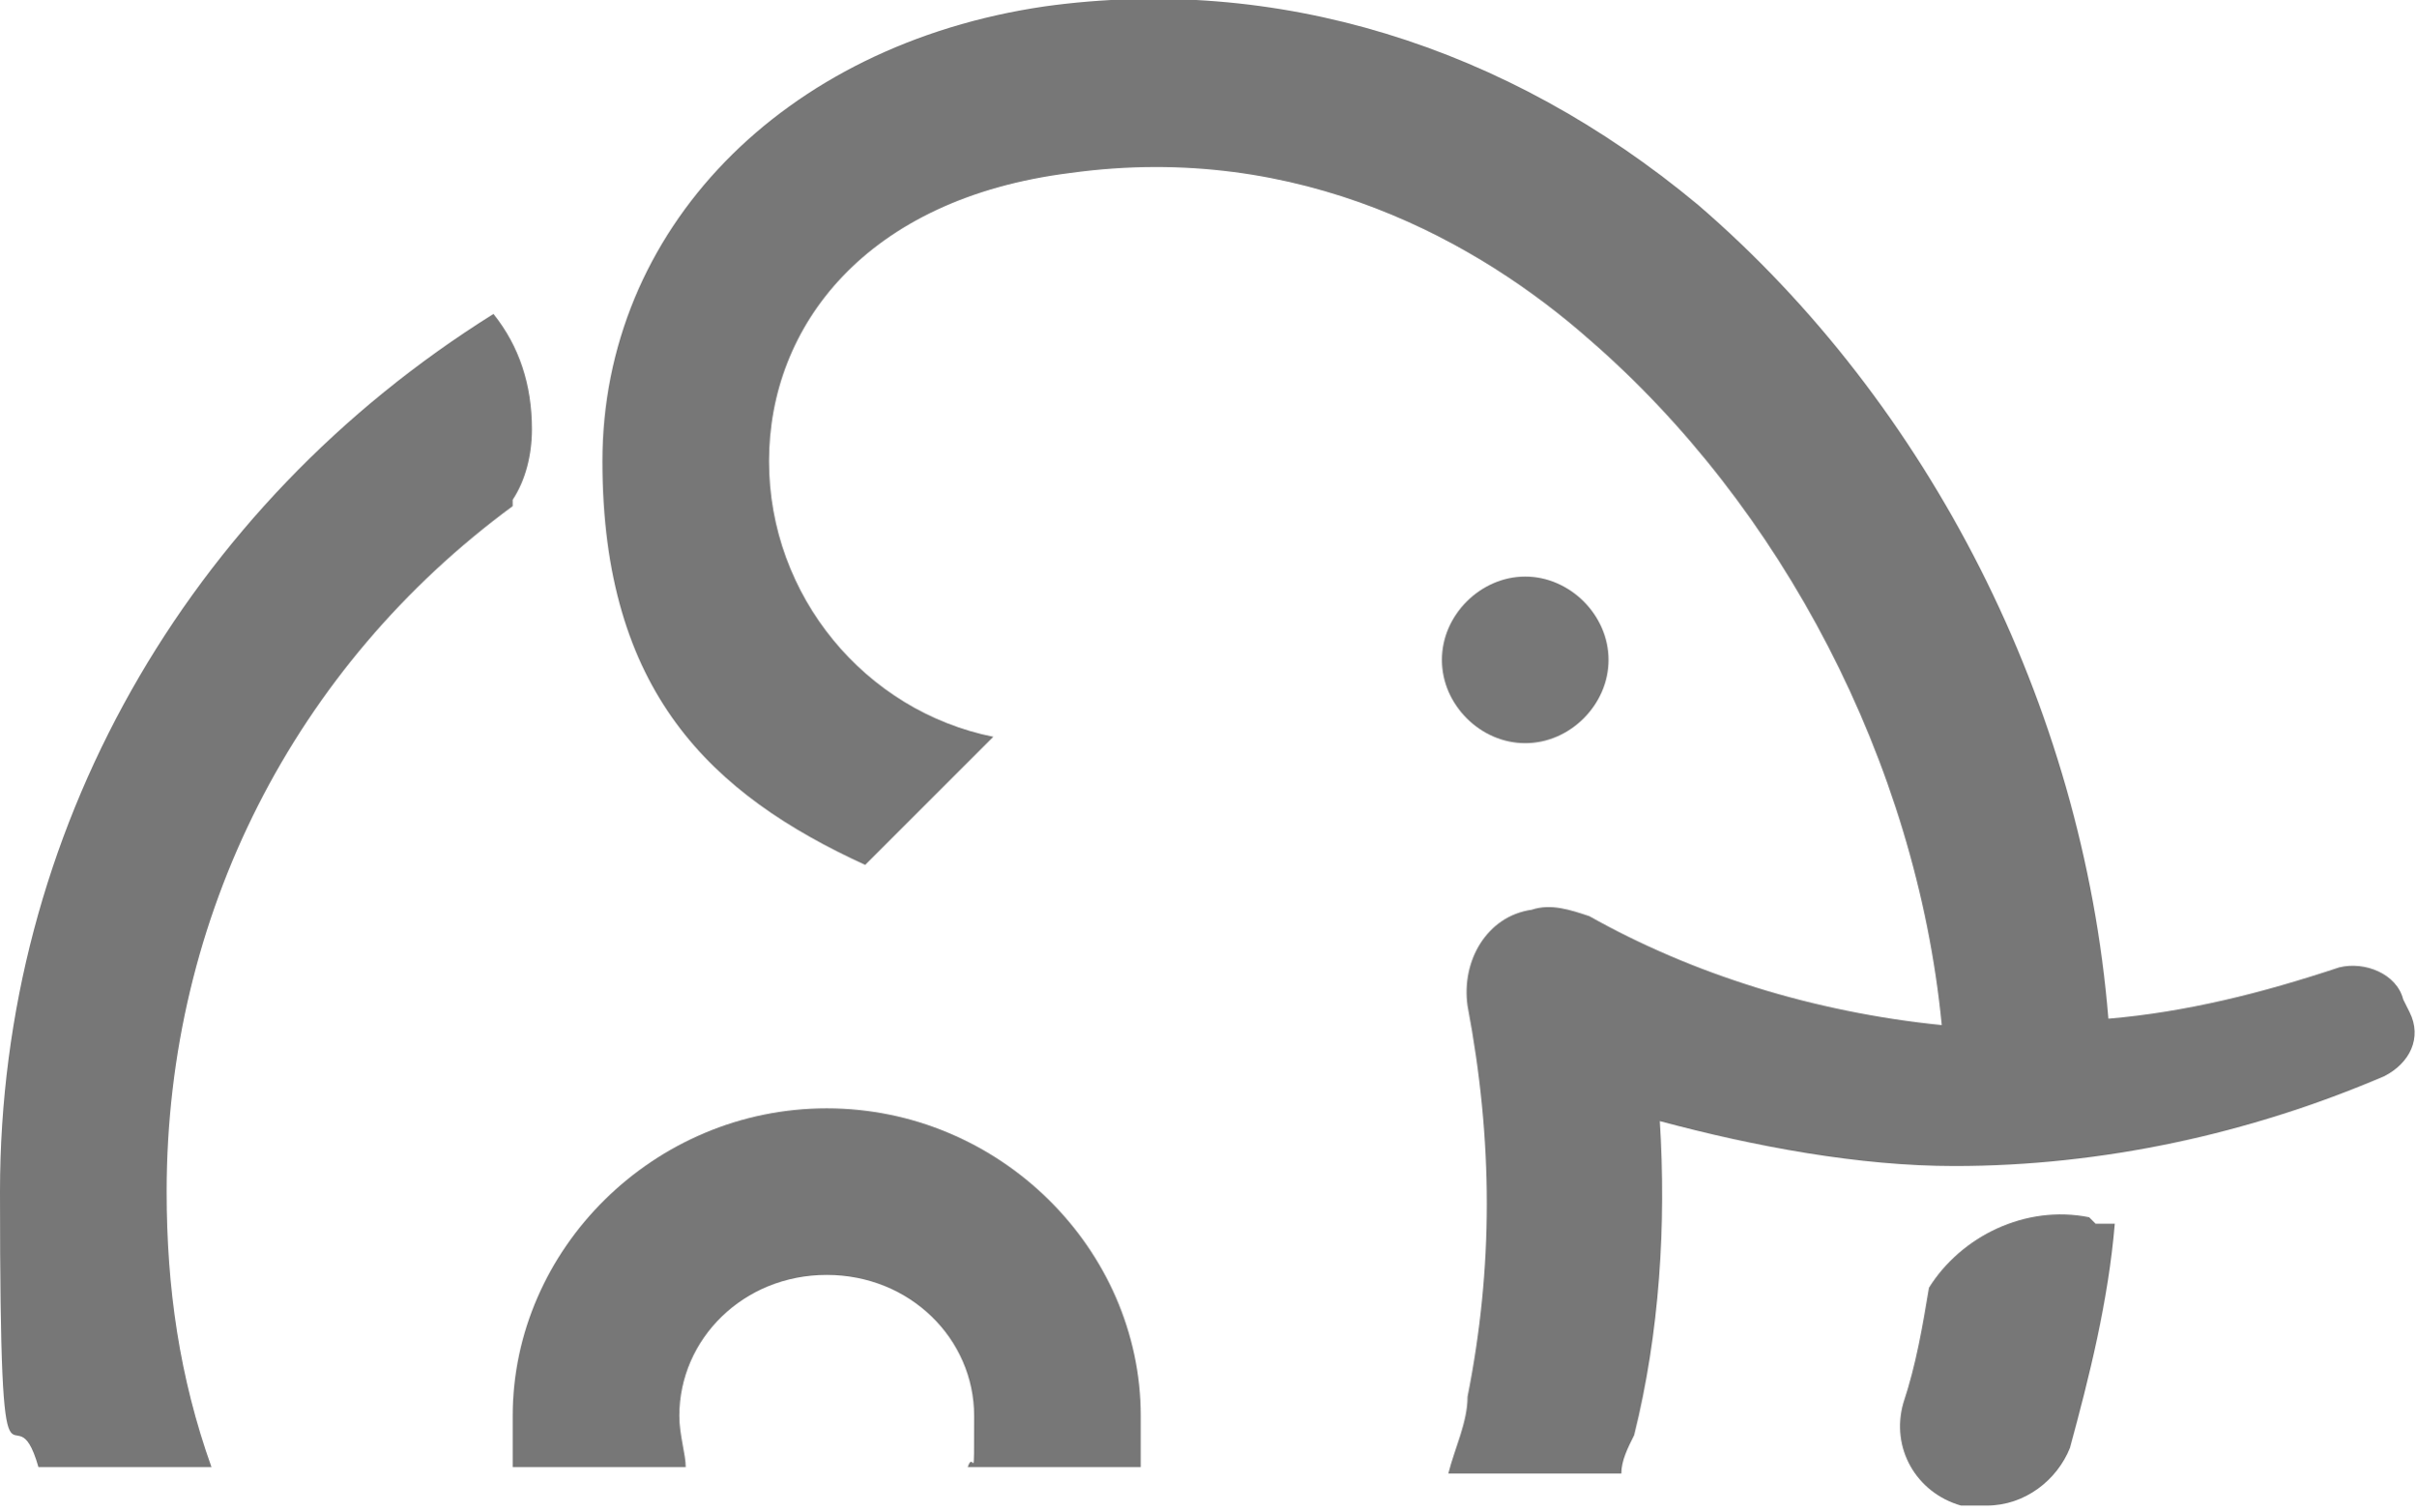
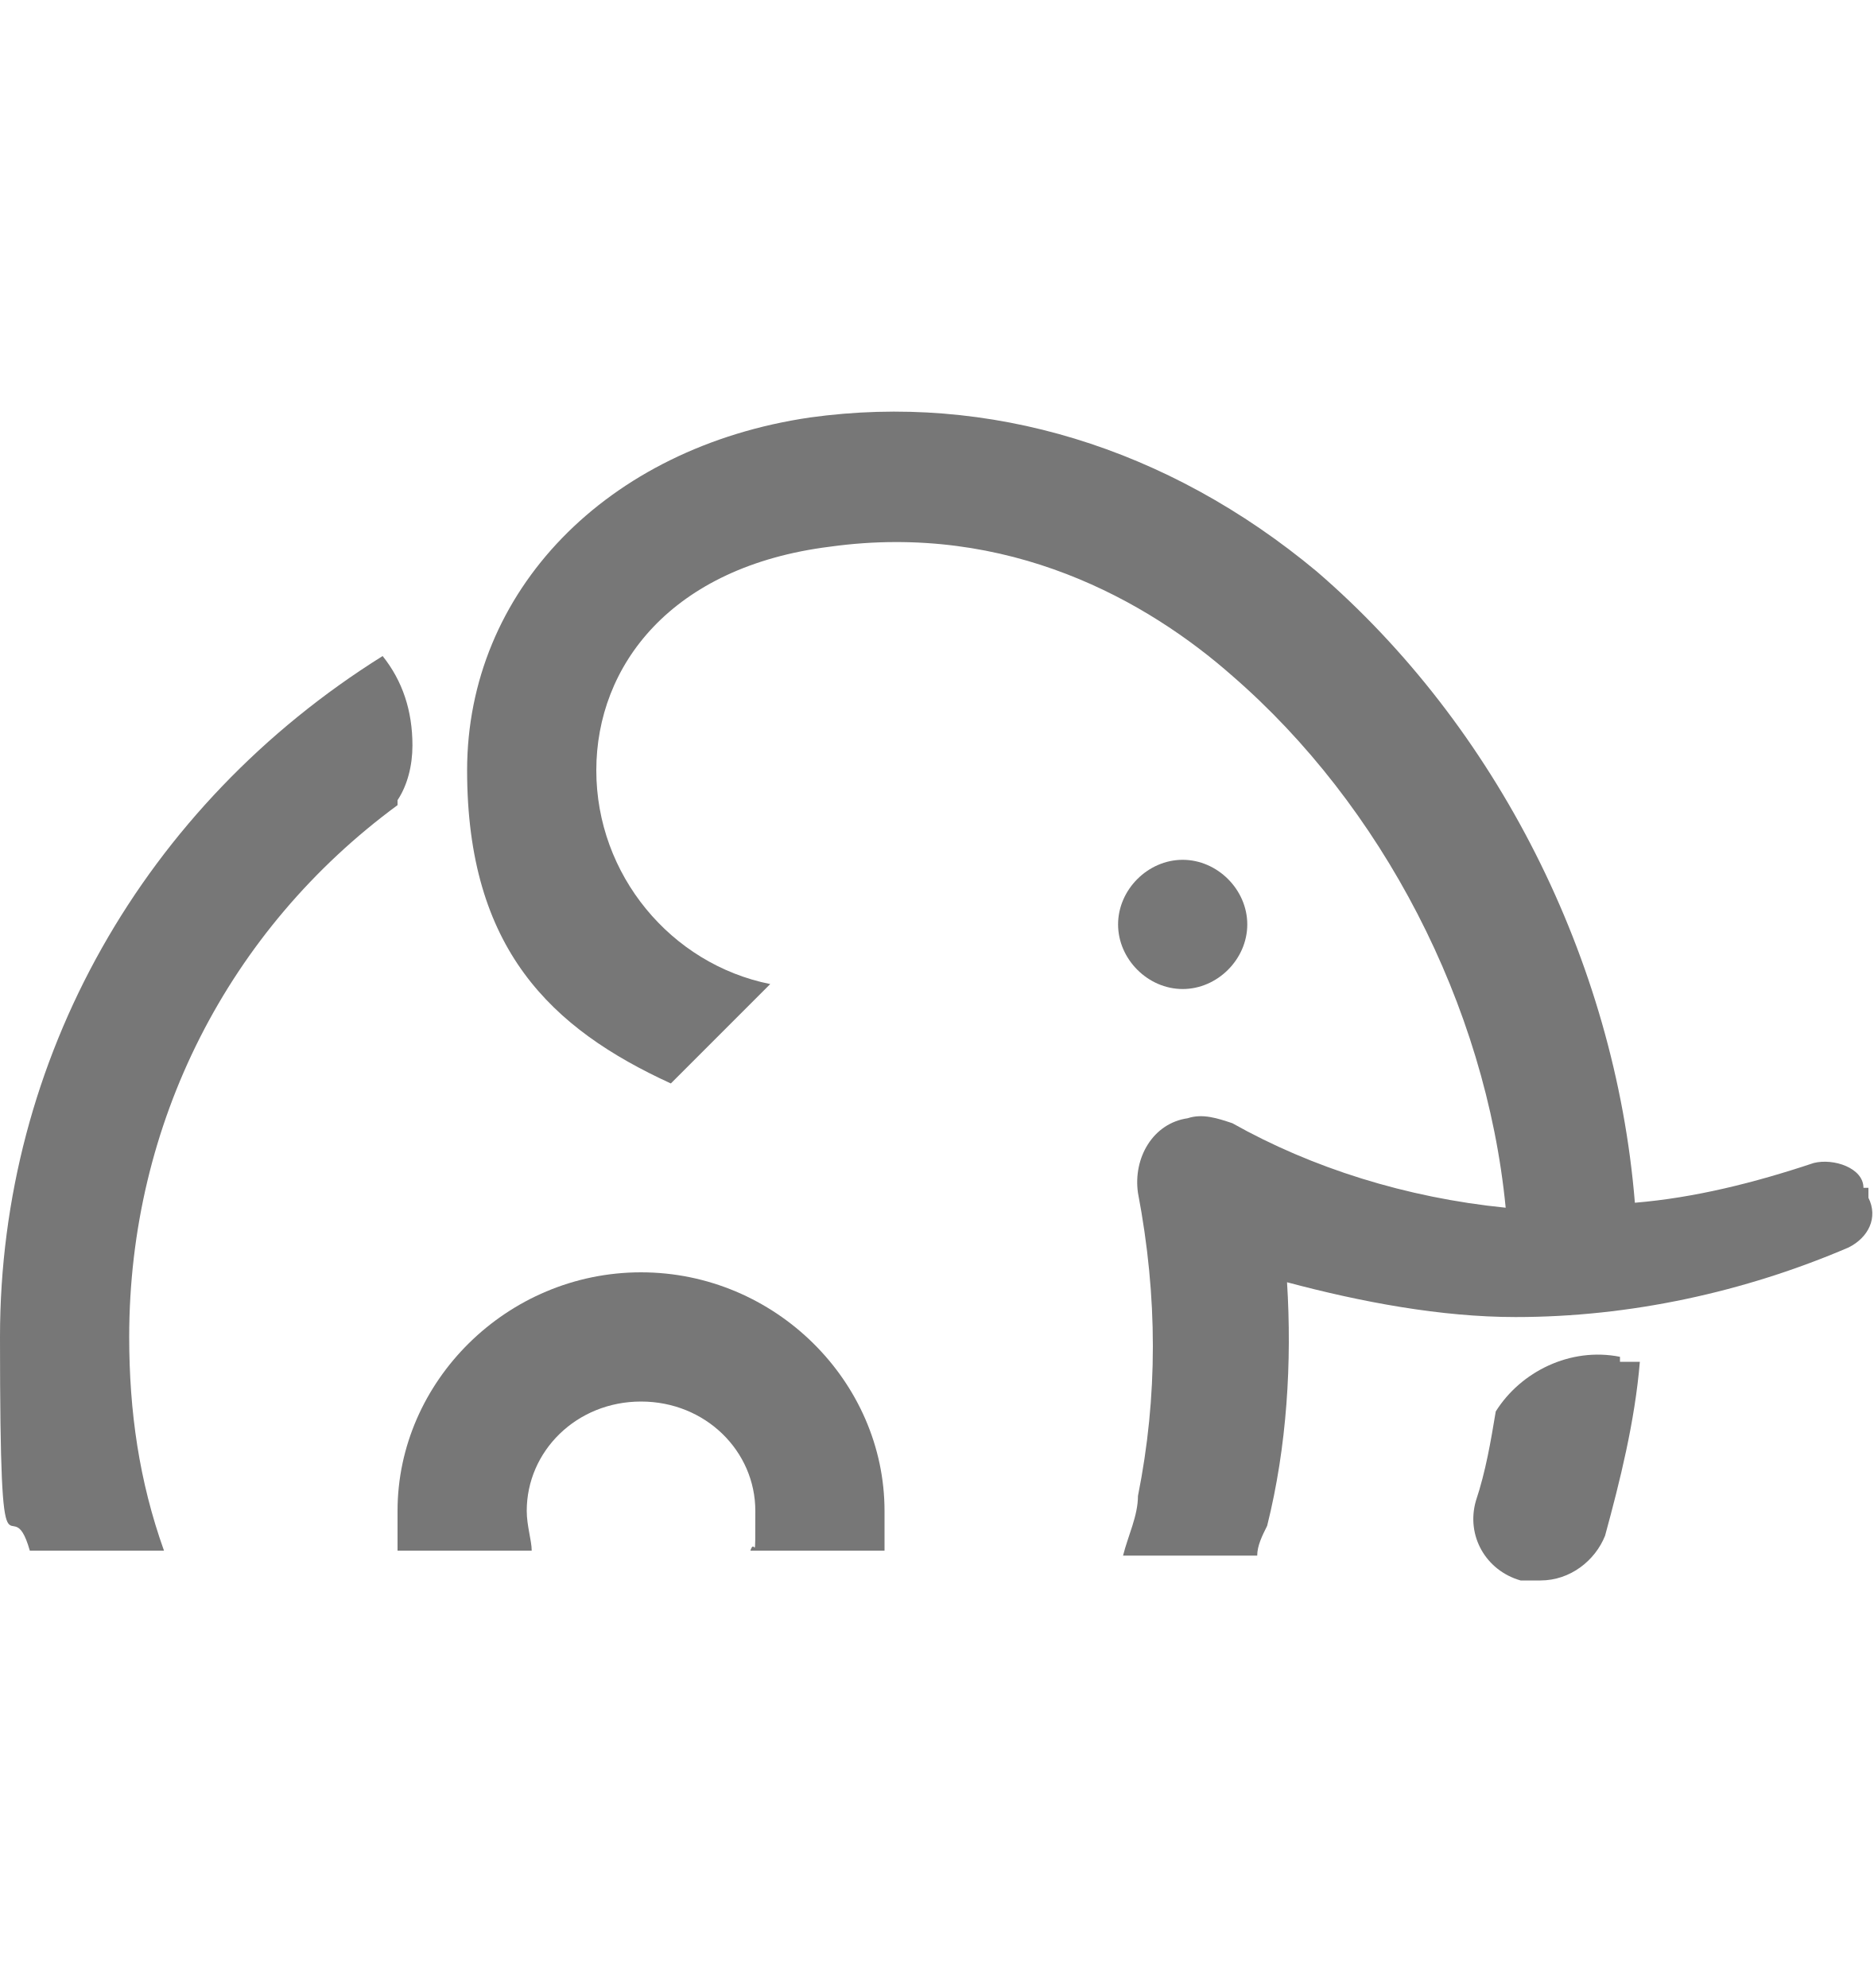
- <svg xmlns="http://www.w3.org/2000/svg" id="Layer_1" version="1.1" viewBox="0 0 37.7 23.6">
+ <svg xmlns="http://www.w3.org/2000/svg" id="Layer_1" version="1.1" viewBox="0 0 37.7 40">
  <defs>
    <style>
      .st0 {
        fill: #777;
      }
    </style>
  </defs>
-   <path class="st0" d="M12.9,17.3c-2.7,0-4.9,2.2-4.9,4.8s0,.5,0,.8h2.7c0-.2-.1-.5-.1-.8,0-1.2,1-2.2,2.3-2.2s2.3,1,2.3,2.2,0,.5-.1.8h2.7c0-.2,0-.5,0-.8,0-2.6-2.2-4.8-4.9-4.8Z" />
-   <path class="st0" d="M32.6,19c-1-.2-2,.3-2.5,1.1-.1.6-.2,1.2-.4,1.8-.2.7.2,1.4.9,1.6.1,0,.2,0,.4,0,.6,0,1.1-.4,1.3-.9.3-1.1.6-2.3.7-3.5,0,0-.2,0-.3,0Z" />
-   <path class="st0" d="M23.8,11.6c.7,0,1.3-.6,1.3-1.3s-.6-1.3-1.3-1.3-1.3.6-1.3,1.3.6,1.3,1.3,1.3Z" />
-   <path class="st0" d="M37.5,15.6c-.1-.4-.6-.6-1-.5h0c-1.2.4-2.4.7-3.6.8-.4-4.9-2.8-9.6-6.4-12.7C23.5.7,19.9-.4,16.3.1c-4.1.6-6.9,3.5-6.9,7.1s1.7,5.2,4.1,6.3l2-2c-2-.4-3.5-2.2-3.5-4.3s1.5-4.1,4.7-4.5c3.6-.5,6.4,1.1,8.1,2.6,3,2.6,5.1,6.6,5.5,10.7-2-.2-3.9-.8-5.5-1.7-.3-.1-.6-.2-.9-.1-.7.1-1.1.8-1,1.5h0c.4,2.1.4,4.1,0,6.1,0,.4-.2.8-.3,1.2h2.7c0-.2.1-.4.2-.6.4-1.6.5-3.3.4-4.9,1.5.4,3.1.7,4.6.7,2.3,0,4.6-.5,6.7-1.4.4-.2.6-.6.4-1Z" />
-   <path class="st0" d="M8,7.8c.2-.3.3-.7.3-1.1,0-.7-.2-1.3-.6-1.8C2.9,7.9,0,13,0,18.6s.2,2.9.6,4.3h2.7c-.5-1.4-.7-2.8-.7-4.3,0-4.3,2-8.2,5.4-10.7Z" />
+   <path class="st0" d="M12.9,25.6c-2.7,0-4.9,2.2-4.9,4.8s0,.5,0,.8h2.7c0-.2-.1-.5-.1-.8,0-1.2,1-2.2,2.3-2.2s2.3,1,2.3,2.2,0,.5-.1.8h2.7v-.8c0-2.6-2.2-4.8-4.9-4.8Z" />
+   <path class="st0" d="M32.6,27.3c-1-.2-2,.3-2.5,1.1-.1.6-.2,1.2-.4,1.8-.2.7.2,1.4.9,1.6h.4c.6,0,1.1-.4,1.3-.9.3-1.1.6-2.3.7-3.5h-.4Z" />
+   <path class="st0" d="M23.8,19.9c.7,0,1.3-.6,1.3-1.3s-.6-1.3-1.3-1.3-1.3.6-1.3,1.3.6,1.3,1.3,1.3Z" />
+   <path class="st0" d="M37.5,23.9c0-.4-.6-.6-1-.5h0c-1.2.4-2.4.7-3.6.8-.4-4.9-2.8-9.6-6.4-12.7-3-2.5-6.6-3.6-10.2-3.1-4.1.6-6.9,3.5-6.9,7.1s1.7,5.2,4.1,6.3l2-2c-2-.4-3.5-2.2-3.5-4.3s1.5-4.1,4.7-4.5c3.6-.5,6.4,1.1,8.1,2.6,3,2.6,5.1,6.6,5.5,10.7-2-.2-3.9-.8-5.5-1.7-.3-.1-.6-.2-.9-.1-.7.1-1.1.8-1,1.5h0c.4,2.1.4,4.1,0,6.1,0,.4-.2.8-.3,1.2h2.7c0-.2.1-.4.2-.6.4-1.6.5-3.3.4-4.9,1.5.4,3.1.7,4.6.7,2.3,0,4.6-.5,6.7-1.4.4-.2.6-.6.4-1v-.2Z" />
+   <path class="st0" d="M8,16.1c.2-.3.3-.7.3-1.1,0-.7-.2-1.3-.6-1.8C2.9,16.2,0,21.3,0,26.9s.2,2.9.6,4.3h2.7c-.5-1.4-.7-2.8-.7-4.3,0-4.3,2-8.2,5.4-10.7h0Z" />
</svg>
